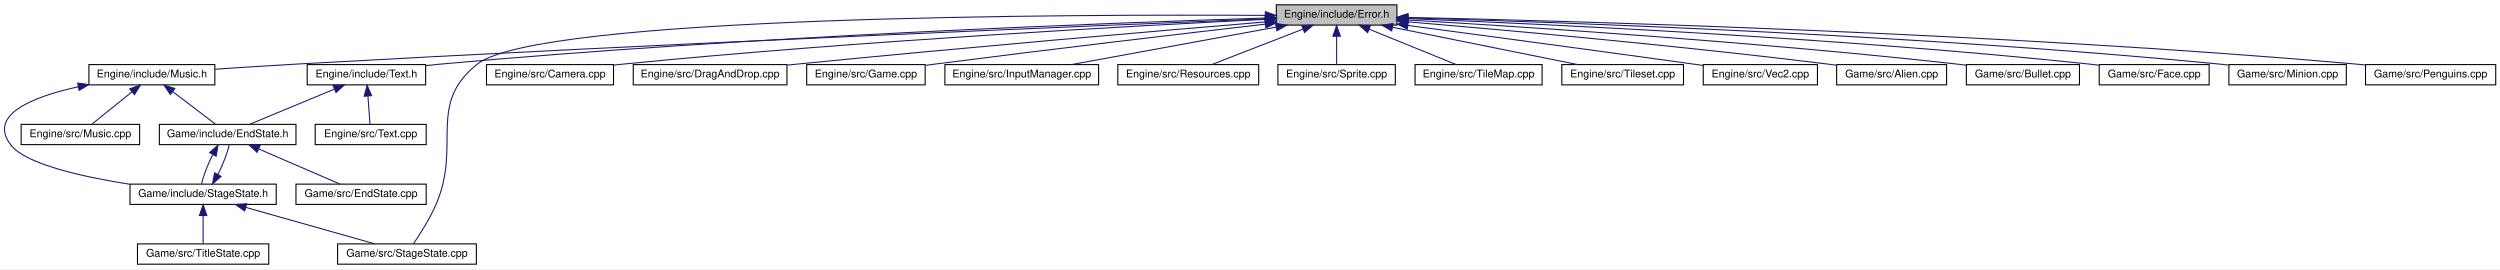
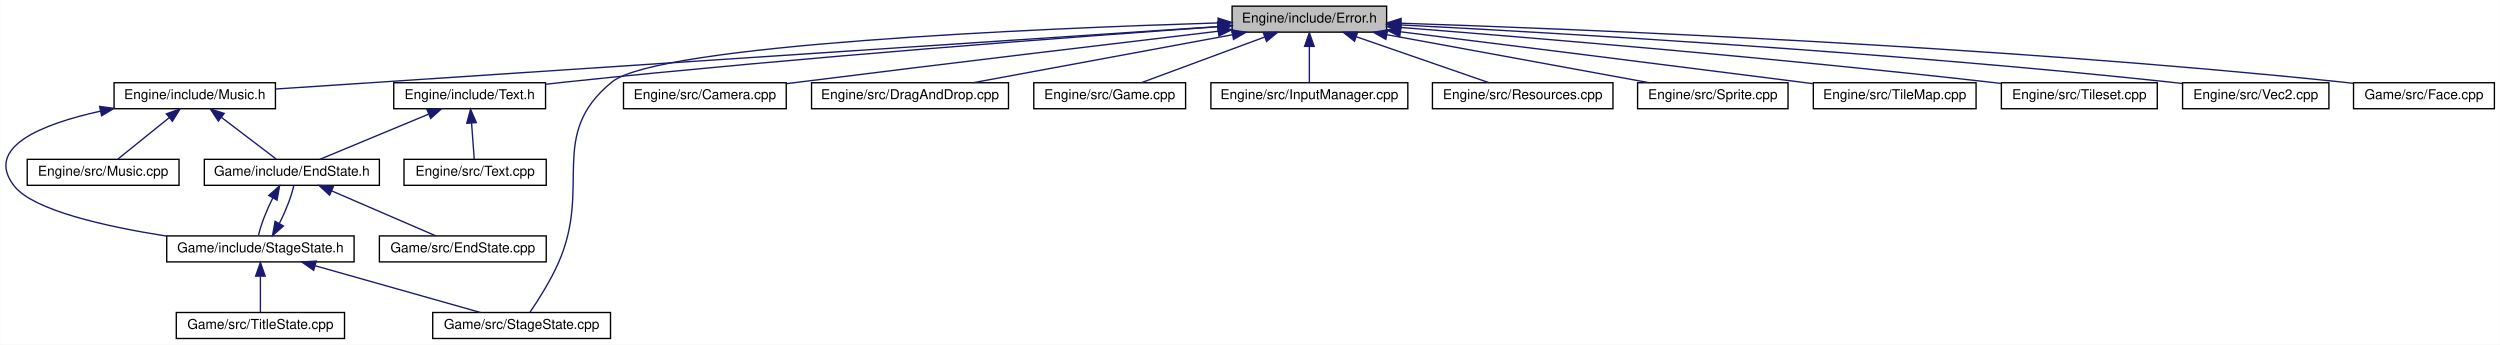
- <svg xmlns="http://www.w3.org/2000/svg" xmlns:xlink="http://www.w3.org/1999/xlink" width="2342pt" height="252pt" viewBox="0.00 0.00 2342.30 252.00">
+ <svg xmlns="http://www.w3.org/2000/svg" xmlns:xlink="http://www.w3.org/1999/xlink" width="1828pt" height="252pt" viewBox="0.00 0.00 1827.80 252.00">
  <g id="graph0" class="graph" transform="scale(1 1) rotate(0) translate(4 248)">
-     <polygon fill="white" stroke="none" points="-4,4 -4,-248 2338.3,-248 2338.3,4 -4,4" />
+     <polygon fill="white" stroke="none" points="-4,4 -4,-248 1823.8,-248 1823.8,4 -4,4" />
    <g id="node1" class="node">
-       <polygon fill="#bfbfbf" stroke="black" points="1191.8,-224.5 1191.8,-243.5 1304.8,-243.5 1304.8,-224.5 1191.8,-224.5" />
-       <text text-anchor="middle" x="1248.3" y="-231.5" font-family="Helvetica,sans-Serif" font-size="10.00">Engine/include/Error.h</text>
+       <polygon fill="#bfbfbf" stroke="black" points="896.804,-224.5 896.804,-243.5 1009.8,-243.5 1009.8,-224.5 896.804,-224.5" />
+       <text text-anchor="middle" x="953.304" y="-231.5" font-family="Helvetica,sans-Serif" font-size="10.00">Engine/include/Error.h</text>
    </g>
    <g id="node2" class="node">
      <g id="a_node2">
        <a xlink:href="Music_8h.html" target="_top" xlink:title="Engine/include/Music.h">
          <polygon fill="white" stroke="black" points="79.304,-168.5 79.304,-187.5 197.304,-187.5 197.304,-168.5 79.304,-168.5" />
          <text text-anchor="middle" x="138.304" y="-175.5" font-family="Helvetica,sans-Serif" font-size="10.00">Engine/include/Music.h</text>
        </a>
      </g>
    </g>
    <g id="edge1" class="edge">
-       <path fill="none" stroke="midnightblue" d="M1181.72,-230.381C1024.03,-224.08 615.4,-207.164 274.304,-188 249.143,-186.586 221.379,-184.791 197.533,-183.177" />
-       <polygon fill="midnightblue" stroke="midnightblue" points="1181.61,-233.88 1191.74,-230.781 1181.89,-226.885 1181.61,-233.88" />
+       <path fill="none" stroke="midnightblue" d="M886.258,-228.558C730.271,-218.222 345.082,-192.701 197.318,-182.91" />
+       <polygon fill="midnightblue" stroke="midnightblue" points="886.432,-232.077 896.642,-229.246 886.895,-225.092 886.432,-232.077" />
    </g>
    <g id="node6" class="node">
      <g id="a_node6">
        <a xlink:href="StageState_8cpp.html" target="_top" xlink:title="Game/src/StageState.cpp">
          <polygon fill="white" stroke="black" points="312.304,-0.5 312.304,-19.5 442.304,-19.5 442.304,-0.5 312.304,-0.5" />
          <text text-anchor="middle" x="377.304" y="-7.5" font-family="Helvetica,sans-Serif" font-size="10.00">Game/src/StageState.cpp</text>
        </a>
      </g>
    </g>
-     <g id="edge27" class="edge">
-       <path fill="none" stroke="midnightblue" d="M1181.5,-233.604C998.789,-234.658 500.523,-233.302 443.304,-188 395.342,-150.027 428.904,-112.009 404.304,-56 398.442,-42.653 389.36,-28.412 383.374,-19.608" />
-       <polygon fill="midnightblue" stroke="midnightblue" points="1181.55,-237.104 1191.52,-233.542 1181.5,-230.104 1181.55,-237.104" />
+     <g id="edge23" class="edge">
+       <path fill="none" stroke="midnightblue" d="M886.374,-231.24C755.805,-227.212 476.877,-215.47 443.304,-188 395.959,-149.261 428.904,-112.009 404.304,-56 398.442,-42.653 389.36,-28.412 383.374,-19.608" />
+       <polygon fill="midnightblue" stroke="midnightblue" points="886.547,-234.747 896.648,-231.55 886.758,-227.75 886.547,-234.747" />
    </g>
    <g id="node9" class="node">
      <g id="a_node9">
        <a xlink:href="Text_8h.html" target="_top" xlink:title="Engine/include/Text.h">
          <polygon fill="white" stroke="black" points="283.804,-168.5 283.804,-187.5 394.804,-187.5 394.804,-168.5 283.804,-168.5" />
          <text text-anchor="middle" x="339.304" y="-175.5" font-family="Helvetica,sans-Serif" font-size="10.00">Engine/include/Text.h</text>
        </a>
      </g>
    </g>
    <g id="edge10" class="edge">
-       <path fill="none" stroke="midnightblue" d="M1181.43,-231.101C1039.14,-226.689 695.938,-214.077 409.304,-188 404.667,-187.578 399.864,-187.083 395.047,-186.546" />
-       <polygon fill="midnightblue" stroke="midnightblue" points="1181.63,-234.608 1191.73,-231.417 1181.85,-227.612 1181.63,-234.608" />
+       <path fill="none" stroke="midnightblue" d="M886.212,-228.433C783.419,-221.215 580.826,-206.111 409.304,-188 404.674,-187.511 399.876,-186.969 395.062,-186.4" />
+       <polygon fill="midnightblue" stroke="midnightblue" points="886.225,-231.943 896.445,-229.149 886.713,-224.96 886.225,-231.943" />
    </g>
    <g id="node11" class="node">
      <g id="a_node11">
        <a xlink:href="Camera_8cpp.html" target="_top" xlink:title="Engine/src/Camera.cpp">
          <polygon fill="white" stroke="black" points="451.804,-168.5 451.804,-187.5 570.804,-187.5 570.804,-168.5 451.804,-168.5" />
          <text text-anchor="middle" x="511.304" y="-175.5" font-family="Helvetica,sans-Serif" font-size="10.00">Engine/src/Camera.cpp</text>
        </a>
      </g>
    </g>
    <g id="edge13" class="edge">
-       <path fill="none" stroke="midnightblue" d="M1181.29,-229.873C1060.82,-223.942 799.757,-209.683 580.304,-188 577.298,-187.703 574.222,-187.378 571.117,-187.034" />
-       <polygon fill="midnightblue" stroke="midnightblue" points="1181.3,-233.378 1191.46,-230.37 1181.64,-226.386 1181.3,-233.378" />
+       <path fill="none" stroke="midnightblue" d="M886.53,-225.141C811.877,-216.308 687.392,-201.443 580.304,-188 577.307,-187.624 574.238,-187.235 571.139,-186.84" />
+       <polygon fill="midnightblue" stroke="midnightblue" points="886.385,-228.648 896.726,-226.346 887.207,-221.696 886.385,-228.648" />
    </g>
    <g id="node12" class="node">
      <g id="a_node12">
        <a xlink:href="DragAndDrop_8cpp.html" target="_top" xlink:title="Engine/src/DragAndDrop.cpp">
          <polygon fill="white" stroke="black" points="589.304,-168.5 589.304,-187.5 733.304,-187.5 733.304,-168.5 589.304,-168.5" />
          <text text-anchor="middle" x="661.304" y="-175.5" font-family="Helvetica,sans-Serif" font-size="10.00">Engine/src/DragAndDrop.cpp</text>
        </a>
      </g>
    </g>
    <g id="edge14" class="edge">
-       <path fill="none" stroke="midnightblue" d="M1181.24,-227.463C1084.47,-219.374 900.07,-203.586 743.304,-188 740.169,-187.688 736.967,-187.364 733.733,-187.031" />
-       <polygon fill="midnightblue" stroke="midnightblue" points="1181.21,-230.973 1191.47,-228.317 1181.79,-223.997 1181.21,-230.973" />
+       <path fill="none" stroke="midnightblue" d="M897.071,-222.601C841.886,-212.395 758.739,-197.019 707.356,-187.516" />
+       <polygon fill="midnightblue" stroke="midnightblue" points="896.566,-226.067 907.036,-224.444 897.839,-219.183 896.566,-226.067" />
    </g>
    <g id="node13" class="node">
      <g id="a_node13">
        <a xlink:href="Game_8cpp.html" target="_top" xlink:title="Engine/src/Game.cpp">
          <polygon fill="white" stroke="black" points="751.804,-168.5 751.804,-187.5 862.804,-187.5 862.804,-168.5 751.804,-168.5" />
          <text text-anchor="middle" x="807.304" y="-175.5" font-family="Helvetica,sans-Serif" font-size="10.00">Engine/src/Game.cpp</text>
        </a>
      </g>
    </g>
    <g id="edge15" class="edge">
-       <path fill="none" stroke="midnightblue" d="M1181.3,-225.359C1106.06,-216.691 980.349,-201.944 872.304,-188 869.253,-187.606 866.123,-187.196 862.964,-186.776" />
-       <polygon fill="midnightblue" stroke="midnightblue" points="1181.24,-228.875 1191.57,-226.541 1182.04,-221.921 1181.24,-228.875" />
+       <path fill="none" stroke="midnightblue" d="M920.605,-220.906C893.156,-210.754 854.636,-196.506 830.33,-187.516" />
+       <polygon fill="midnightblue" stroke="midnightblue" points="919.577,-224.257 930.17,-224.444 922.005,-217.692 919.577,-224.257" />
    </g>
    <g id="node14" class="node">
      <g id="a_node14">
        <a xlink:href="InputManager_8cpp.html" target="_top" xlink:title="Engine/src/InputManager.cpp">
          <polygon fill="white" stroke="black" points="881.304,-168.5 881.304,-187.5 1025.3,-187.5 1025.3,-168.5 881.304,-168.5" />
          <text text-anchor="middle" x="953.304" y="-175.5" font-family="Helvetica,sans-Serif" font-size="10.00">Engine/src/InputManager.cpp</text>
        </a>
      </g>
    </g>
    <g id="edge16" class="edge">
-       <path fill="none" stroke="midnightblue" d="M1191.49,-222.601C1135.74,-212.395 1051.74,-197.019 999.829,-187.516" />
-       <polygon fill="midnightblue" stroke="midnightblue" points="1191.09,-226.086 1201.56,-224.444 1192.35,-219.2 1191.09,-226.086" />
+       <path fill="none" stroke="midnightblue" d="M953.304,-213.805C953.304,-204.91 953.304,-194.78 953.304,-187.751" />
+       <polygon fill="midnightblue" stroke="midnightblue" points="949.804,-214.083 953.304,-224.083 956.804,-214.083 949.804,-214.083" />
    </g>
    <g id="node15" class="node">
      <g id="a_node15">
        <a xlink:href="Resources_8cpp.html" target="_top" xlink:title="Engine/src/Resources.cpp">
          <polygon fill="white" stroke="black" points="1043.3,-168.5 1043.3,-187.5 1175.3,-187.5 1175.3,-168.5 1043.3,-168.5" />
          <text text-anchor="middle" x="1109.3" y="-175.5" font-family="Helvetica,sans-Serif" font-size="10.00">Engine/src/Resources.cpp</text>
        </a>
      </g>
    </g>
    <g id="edge17" class="edge">
-       <path fill="none" stroke="midnightblue" d="M1216.83,-220.772C1190.72,-210.629 1154.26,-196.467 1131.23,-187.516" />
-       <polygon fill="midnightblue" stroke="midnightblue" points="1215.69,-224.085 1226.28,-224.444 1218.23,-217.56 1215.69,-224.085" />
+       <path fill="none" stroke="midnightblue" d="M987.474,-221.172C1016.85,-211.004 1058.5,-196.585 1084.7,-187.516" />
+       <polygon fill="midnightblue" stroke="midnightblue" points="986.328,-217.865 978.023,-224.444 988.617,-224.48 986.328,-217.865" />
    </g>
    <g id="node16" class="node">
      <g id="a_node16">
        <a xlink:href="Sprite_8cpp.html" target="_top" xlink:title="Engine/src/Sprite.cpp">
          <polygon fill="white" stroke="black" points="1193.3,-168.5 1193.3,-187.5 1303.3,-187.5 1303.3,-168.5 1193.3,-168.5" />
          <text text-anchor="middle" x="1248.3" y="-175.5" font-family="Helvetica,sans-Serif" font-size="10.00">Engine/src/Sprite.cpp</text>
        </a>
      </g>
    </g>
    <g id="edge18" class="edge">
-       <path fill="none" stroke="midnightblue" d="M1248.3,-213.805C1248.3,-204.91 1248.3,-194.78 1248.3,-187.751" />
-       <polygon fill="midnightblue" stroke="midnightblue" points="1244.8,-214.083 1248.3,-224.083 1251.8,-214.083 1244.8,-214.083" />
+       <path fill="none" stroke="midnightblue" d="M1010.11,-222.601C1065.87,-212.395 1149.87,-197.019 1201.78,-187.516" />
+       <polygon fill="midnightblue" stroke="midnightblue" points="1009.25,-219.2 1000.05,-224.444 1010.51,-226.086 1009.25,-219.2" />
    </g>
    <g id="node17" class="node">
      <g id="a_node17">
        <a xlink:href="TileMap_8cpp.html" target="_top" xlink:title="Engine/src/TileMap.cpp">
          <polygon fill="white" stroke="black" points="1321.8,-168.5 1321.8,-187.5 1440.8,-187.5 1440.8,-168.5 1321.8,-168.5" />
          <text text-anchor="middle" x="1381.3" y="-175.5" font-family="Helvetica,sans-Serif" font-size="10.00">Engine/src/TileMap.cpp</text>
        </a>
      </g>
    </g>
    <g id="edge19" class="edge">
-       <path fill="none" stroke="midnightblue" d="M1278.75,-220.638C1303.71,-210.504 1338.38,-196.427 1360.33,-187.516" />
-       <polygon fill="midnightblue" stroke="midnightblue" points="1277.33,-217.439 1269.38,-224.444 1279.96,-223.924 1277.33,-217.439" />
+       <path fill="none" stroke="midnightblue" d="M1020.2,-224.717C1092.31,-215.764 1210.46,-201.025 1312.3,-188 1315.3,-187.617 1318.37,-187.223 1321.47,-186.823" />
+       <polygon fill="midnightblue" stroke="midnightblue" points="1019.39,-221.29 1009.9,-225.995 1020.25,-228.236 1019.39,-221.29" />
    </g>
    <g id="node18" class="node">
      <g id="a_node18">
        <a xlink:href="Tileset_8cpp.html" target="_top" xlink:title="Engine/src/Tileset.cpp">
          <polygon fill="white" stroke="black" points="1459.3,-168.5 1459.3,-187.5 1573.3,-187.5 1573.3,-168.5 1459.3,-168.5" />
          <text text-anchor="middle" x="1516.3" y="-175.5" font-family="Helvetica,sans-Serif" font-size="10.00">Engine/src/Tileset.cpp</text>
        </a>
      </g>
    </g>
    <g id="edge20" class="edge">
-       <path fill="none" stroke="midnightblue" d="M1300.86,-222.41C1351.51,-212.204 1427.17,-196.96 1474.04,-187.516" />
-       <polygon fill="midnightblue" stroke="midnightblue" points="1299.88,-219.037 1290.77,-224.444 1301.26,-225.899 1299.88,-219.037" />
+       <path fill="none" stroke="midnightblue" d="M1020.13,-227.915C1115.64,-220.427 1296.64,-205.424 1450.3,-188 1453.18,-187.674 1456.12,-187.326 1459.09,-186.964" />
+       <polygon fill="midnightblue" stroke="midnightblue" points="1019.73,-224.435 1010.04,-228.703 1020.28,-231.414 1019.73,-224.435" />
    </g>
    <g id="node19" class="node">
      <g id="a_node19">
        <a xlink:href="Vec2_8cpp.html" target="_top" xlink:title="Engine/src/Vec2.cpp">
          <polygon fill="white" stroke="black" points="1591.8,-168.5 1591.8,-187.5 1698.8,-187.5 1698.8,-168.5 1591.8,-168.5" />
          <text text-anchor="middle" x="1645.3" y="-175.5" font-family="Helvetica,sans-Serif" font-size="10.00">Engine/src/Vec2.cpp</text>
        </a>
      </g>
    </g>
    <g id="edge21" class="edge">
-       <path fill="none" stroke="midnightblue" d="M1315.12,-224.157C1382.56,-215.194 1489.69,-200.853 1582.3,-188 1585.37,-187.575 1588.52,-187.135 1591.69,-186.689" />
-       <polygon fill="midnightblue" stroke="midnightblue" points="1314.51,-220.708 1305.06,-225.494 1315.43,-227.647 1314.51,-220.708" />
+       <path fill="none" stroke="midnightblue" d="M1019.86,-229.784C1134.8,-223.884 1377.83,-209.892 1582.3,-188 1585.38,-187.671 1588.54,-187.306 1591.72,-186.917" />
+       <polygon fill="midnightblue" stroke="midnightblue" points="1019.62,-226.291 1009.81,-230.296 1019.97,-233.282 1019.62,-226.291" />
    </g>
    <g id="node20" class="node">
      <g id="a_node20">
-         <a xlink:href="Alien_8cpp.html" target="_top" xlink:title="Game/src/Alien.cpp">
+         <a xlink:href="Face_8cpp.html" target="_top" xlink:title="Game/src/Face.cpp">
          <polygon fill="white" stroke="black" points="1716.8,-168.5 1716.8,-187.5 1819.8,-187.5 1819.8,-168.5 1716.8,-168.5" />
-           <text text-anchor="middle" x="1768.3" y="-175.5" font-family="Helvetica,sans-Serif" font-size="10.00">Game/src/Alien.cpp</text>
+           <text text-anchor="middle" x="1768.3" y="-175.5" font-family="Helvetica,sans-Serif" font-size="10.00">Game/src/Face.cpp</text>
        </a>
      </g>
    </g>
    <g id="edge22" class="edge">
-       <path fill="none" stroke="midnightblue" d="M1315.08,-227.55C1404.7,-219.99 1568.75,-205.281 1708.3,-188 1711.02,-187.663 1713.81,-187.302 1716.62,-186.925" />
-       <polygon fill="midnightblue" stroke="midnightblue" points="1314.73,-224.068 1305.06,-228.392 1315.32,-231.043 1314.73,-224.068" />
-     </g>
-     <g id="node21" class="node">
-       <g id="a_node21">
-         <a xlink:href="Bullet_8cpp.html" target="_top" xlink:title="Game/src/Bullet.cpp">
-           <polygon fill="white" stroke="black" points="1838.3,-168.5 1838.3,-187.5 1944.3,-187.5 1944.3,-168.5 1838.3,-168.5" />
-           <text text-anchor="middle" x="1891.3" y="-175.5" font-family="Helvetica,sans-Serif" font-size="10.00">Game/src/Bullet.cpp</text>
-         </a>
-       </g>
-     </g>
-     <g id="edge23" class="edge">
-       <path fill="none" stroke="midnightblue" d="M1315.03,-229.287C1423.21,-222.94 1643.5,-208.658 1829.3,-188 1832.22,-187.675 1835.22,-187.319 1838.23,-186.942" />
-       <polygon fill="midnightblue" stroke="midnightblue" points="1314.7,-225.8 1304.92,-229.876 1315.1,-232.788 1314.7,-225.8" />
-     </g>
-     <g id="node22" class="node">
-       <g id="a_node22">
-         <a xlink:href="Face_8cpp.html" target="_top" xlink:title="Game/src/Face.cpp">
-           <polygon fill="white" stroke="black" points="1962.8,-168.5 1962.8,-187.5 2065.8,-187.5 2065.8,-168.5 1962.8,-168.5" />
-           <text text-anchor="middle" x="2014.3" y="-175.5" font-family="Helvetica,sans-Serif" font-size="10.00">Game/src/Face.cpp</text>
-         </a>
-       </g>
-     </g>
-     <g id="edge24" class="edge">
-       <path fill="none" stroke="midnightblue" d="M1315.31,-230.571C1440.78,-225.613 1719.6,-212.657 1953.3,-188 1956.39,-187.674 1959.56,-187.307 1962.76,-186.911" />
-       <polygon fill="midnightblue" stroke="midnightblue" points="1314.95,-227.083 1305.1,-230.971 1315.22,-234.077 1314.95,-227.083" />
-     </g>
-     <g id="node23" class="node">
-       <g id="a_node23">
-         <a xlink:href="Minion_8cpp.html" target="_top" xlink:title="Game/src/Minion.cpp">
-           <polygon fill="white" stroke="black" points="2084.3,-168.5 2084.3,-187.5 2194.3,-187.5 2194.3,-168.5 2084.3,-168.5" />
-           <text text-anchor="middle" x="2139.3" y="-175.5" font-family="Helvetica,sans-Serif" font-size="10.00">Game/src/Minion.cpp</text>
-         </a>
-       </g>
-     </g>
-     <g id="edge25" class="edge">
-       <path fill="none" stroke="midnightblue" d="M1315.29,-231.293C1456.22,-227.277 1793.62,-215.419 2075.3,-188 2078.21,-187.717 2081.18,-187.399 2084.18,-187.056" />
-       <polygon fill="midnightblue" stroke="midnightblue" points="1314.98,-227.801 1305.08,-231.58 1315.18,-234.798 1314.98,-227.801" />
-     </g>
-     <g id="node24" class="node">
-       <g id="a_node24">
-         <a xlink:href="Penguins_8cpp.html" target="_top" xlink:title="Game/src/Penguins.cpp">
-           <polygon fill="white" stroke="black" points="2212.3,-168.5 2212.3,-187.5 2334.3,-187.5 2334.3,-168.5 2212.3,-168.5" />
-           <text text-anchor="middle" x="2273.3" y="-175.5" font-family="Helvetica,sans-Serif" font-size="10.00">Game/src/Penguins.cpp</text>
-         </a>
-       </g>
-     </g>
-     <g id="edge26" class="edge">
-       <path fill="none" stroke="midnightblue" d="M1315.28,-231.704C1471.26,-228.28 1870.74,-217.166 2203.3,-188 2206.23,-187.743 2209.23,-187.455 2212.25,-187.145" />
-       <polygon fill="midnightblue" stroke="midnightblue" points="1314.84,-228.213 1304.92,-231.928 1315,-235.211 1314.84,-228.213" />
+       <path fill="none" stroke="midnightblue" d="M1020.63,-231.006C1152.77,-226.647 1455.27,-214.465 1708.3,-188 1711.03,-187.715 1713.82,-187.395 1716.63,-187.05" />
+       <polygon fill="midnightblue" stroke="midnightblue" points="1020.15,-227.52 1010.27,-231.343 1020.38,-234.516 1020.15,-227.52" />
    </g>
    <g id="node3" class="node">
      <g id="a_node3">
        <a xlink:href="Music_8cpp.html" target="_top" xlink:title="Engine/src/Music.cpp">
          <polygon fill="white" stroke="black" points="15.804,-112.5 15.804,-131.5 126.804,-131.5 126.804,-112.5 15.804,-112.5" />
          <text text-anchor="middle" x="71.304" y="-119.5" font-family="Helvetica,sans-Serif" font-size="10.00">Engine/src/Music.cpp</text>
        </a>
      </g>
    </g>
    <g id="edge2" class="edge">
      <path fill="none" stroke="midnightblue" d="M119.469,-161.82C107.466,-152.145 92.332,-139.948 82.264,-131.834" />
      <polygon fill="midnightblue" stroke="midnightblue" points="117.557,-164.774 127.539,-168.324 121.95,-159.324 117.557,-164.774" />
    </g>
    <g id="node4" class="node">
      <g id="a_node4">
        <a xlink:href="EndState_8h.html" target="_top" xlink:title="Game/include/EndState.h">
          <polygon fill="white" stroke="black" points="145.304,-112.5 145.304,-131.5 273.304,-131.5 273.304,-112.5 145.304,-112.5" />
          <text text-anchor="middle" x="209.304" y="-119.5" font-family="Helvetica,sans-Serif" font-size="10.00">Game/include/EndState.h</text>
        </a>
      </g>
    </g>
    <g id="edge3" class="edge">
      <path fill="none" stroke="midnightblue" d="M157.894,-162.101C170.672,-152.382 186.917,-140.027 197.689,-131.834" />
      <polygon fill="midnightblue" stroke="midnightblue" points="155.552,-159.484 149.711,-168.324 159.79,-165.056 155.552,-159.484" />
    </g>
    <g id="node5" class="node">
      <g id="a_node5">
        <a xlink:href="StageState_8h.html" target="_top" xlink:title="Game/include/StageState.h">
          <polygon fill="white" stroke="black" points="117.804,-56.5 117.804,-75.5 254.804,-75.5 254.804,-56.5 117.804,-56.5" />
          <text text-anchor="middle" x="186.304" y="-63.5" font-family="Helvetica,sans-Serif" font-size="10.00">Game/include/StageState.h</text>
        </a>
      </g>
    </g>
    <g id="edge9" class="edge">
      <path fill="none" stroke="midnightblue" d="M69.338,-166.716C26.721,-157.339 -15.937,-140.486 6.304,-112 20.18,-94.227 72.713,-82.435 117.471,-75.398" />
      <polygon fill="midnightblue" stroke="midnightblue" points="68.764,-170.172 79.266,-168.774 70.184,-163.317 68.764,-170.172" />
    </g>
    <g id="edge4" class="edge">
      <path fill="none" stroke="midnightblue" d="M195.371,-103.275C190.682,-94.045 186.467,-83.17 184.9,-75.751" />
      <polygon fill="midnightblue" stroke="midnightblue" points="192.378,-105.092 200.34,-112.083 198.475,-101.653 192.378,-105.092" />
    </g>
    <g id="node8" class="node">
      <g id="a_node8">
        <a xlink:href="EndState_8cpp.html" target="_top" xlink:title="Game/src/EndState.cpp">
          <polygon fill="white" stroke="black" points="273.304,-56.5 273.304,-75.5 395.304,-75.5 395.304,-56.5 273.304,-56.5" />
          <text text-anchor="middle" x="334.304" y="-63.5" font-family="Helvetica,sans-Serif" font-size="10.00">Game/src/EndState.cpp</text>
        </a>
      </g>
    </g>
    <g id="edge8" class="edge">
      <path fill="none" stroke="midnightblue" d="M238.545,-108.368C261.954,-98.255 294.145,-84.349 314.59,-75.516" />
      <polygon fill="midnightblue" stroke="midnightblue" points="236.903,-105.265 229.111,-112.444 239.679,-111.691 236.903,-105.265" />
    </g>
    <g id="edge5" class="edge">
      <path fill="none" stroke="midnightblue" d="M200.132,-84.52C204.829,-93.724 209.066,-104.613 210.672,-112.083" />
      <polygon fill="midnightblue" stroke="midnightblue" points="203.138,-82.725 195.162,-75.751 197.048,-86.177 203.138,-82.725" />
    </g>
    <g id="edge6" class="edge">
      <path fill="none" stroke="midnightblue" d="M226.277,-53.699C262.325,-43.507 314.547,-28.743 347.181,-19.516" />
      <polygon fill="midnightblue" stroke="midnightblue" points="225.239,-50.355 216.568,-56.444 227.143,-57.091 225.239,-50.355" />
    </g>
    <g id="node7" class="node">
      <g id="a_node7">
        <a xlink:href="TitleState_8cpp.html" target="_top" xlink:title="Game/src/TitleState.cpp">
          <polygon fill="white" stroke="black" points="124.804,-0.5 124.804,-19.5 247.804,-19.5 247.804,-0.5 124.804,-0.5" />
          <text text-anchor="middle" x="186.304" y="-7.5" font-family="Helvetica,sans-Serif" font-size="10.00">Game/src/TitleState.cpp</text>
        </a>
      </g>
    </g>
    <g id="edge7" class="edge">
      <path fill="none" stroke="midnightblue" d="M186.304,-45.804C186.304,-36.91 186.304,-26.78 186.304,-19.751" />
      <polygon fill="midnightblue" stroke="midnightblue" points="182.804,-46.083 186.304,-56.083 189.804,-46.083 182.804,-46.083" />
    </g>
    <g id="edge12" class="edge">
      <path fill="none" stroke="midnightblue" d="M309.219,-164.503C284.847,-154.38 251.164,-140.388 229.806,-131.516" />
      <polygon fill="midnightblue" stroke="midnightblue" points="308.127,-167.84 318.705,-168.444 310.813,-161.375 308.127,-167.84" />
    </g>
    <g id="node10" class="node">
      <g id="a_node10">
        <a xlink:href="Text_8cpp.html" target="_top" xlink:title="Engine/src/Text.cpp">
          <polygon fill="white" stroke="black" points="291.304,-112.5 291.304,-131.5 395.304,-131.5 395.304,-112.5 291.304,-112.5" />
          <text text-anchor="middle" x="343.304" y="-119.5" font-family="Helvetica,sans-Serif" font-size="10.00">Engine/src/Text.cpp</text>
        </a>
      </g>
    </g>
    <g id="edge11" class="edge">
      <path fill="none" stroke="midnightblue" d="M340.704,-158.101C341.368,-149.136 342.129,-138.858 342.656,-131.751" />
      <polygon fill="midnightblue" stroke="midnightblue" points="337.213,-157.852 339.964,-168.083 344.194,-158.369 337.213,-157.852" />
    </g>
  </g>
</svg>
